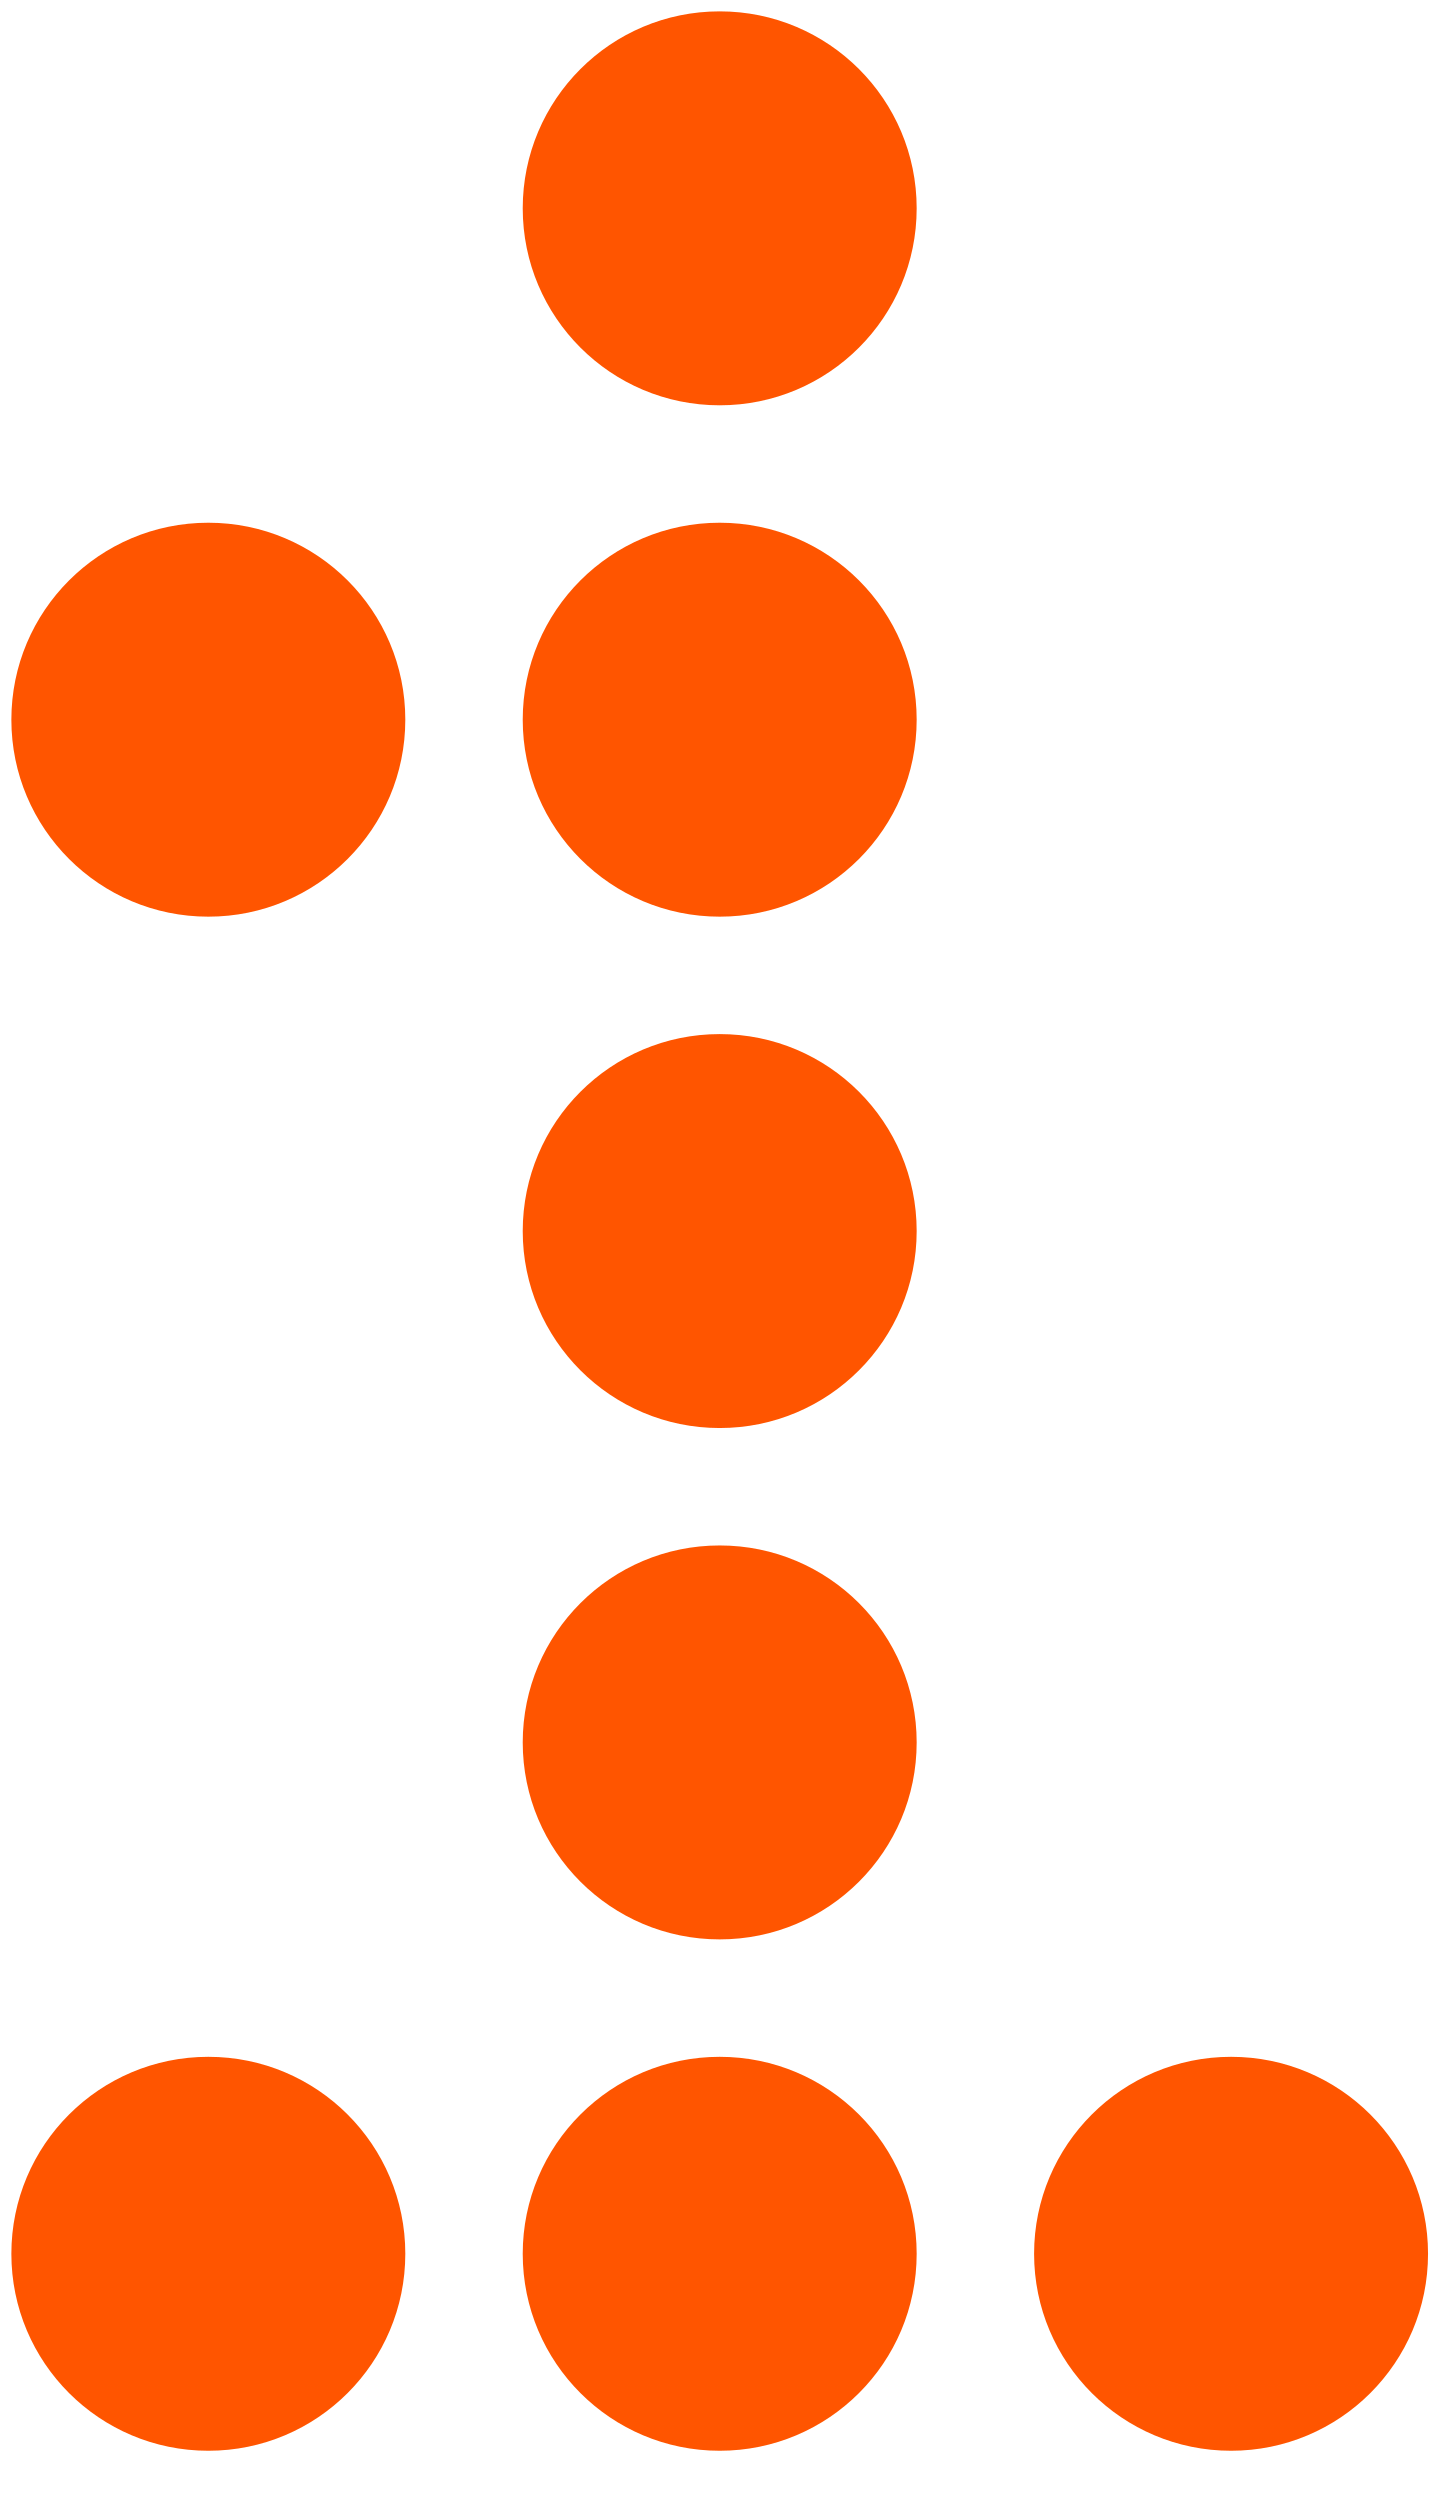
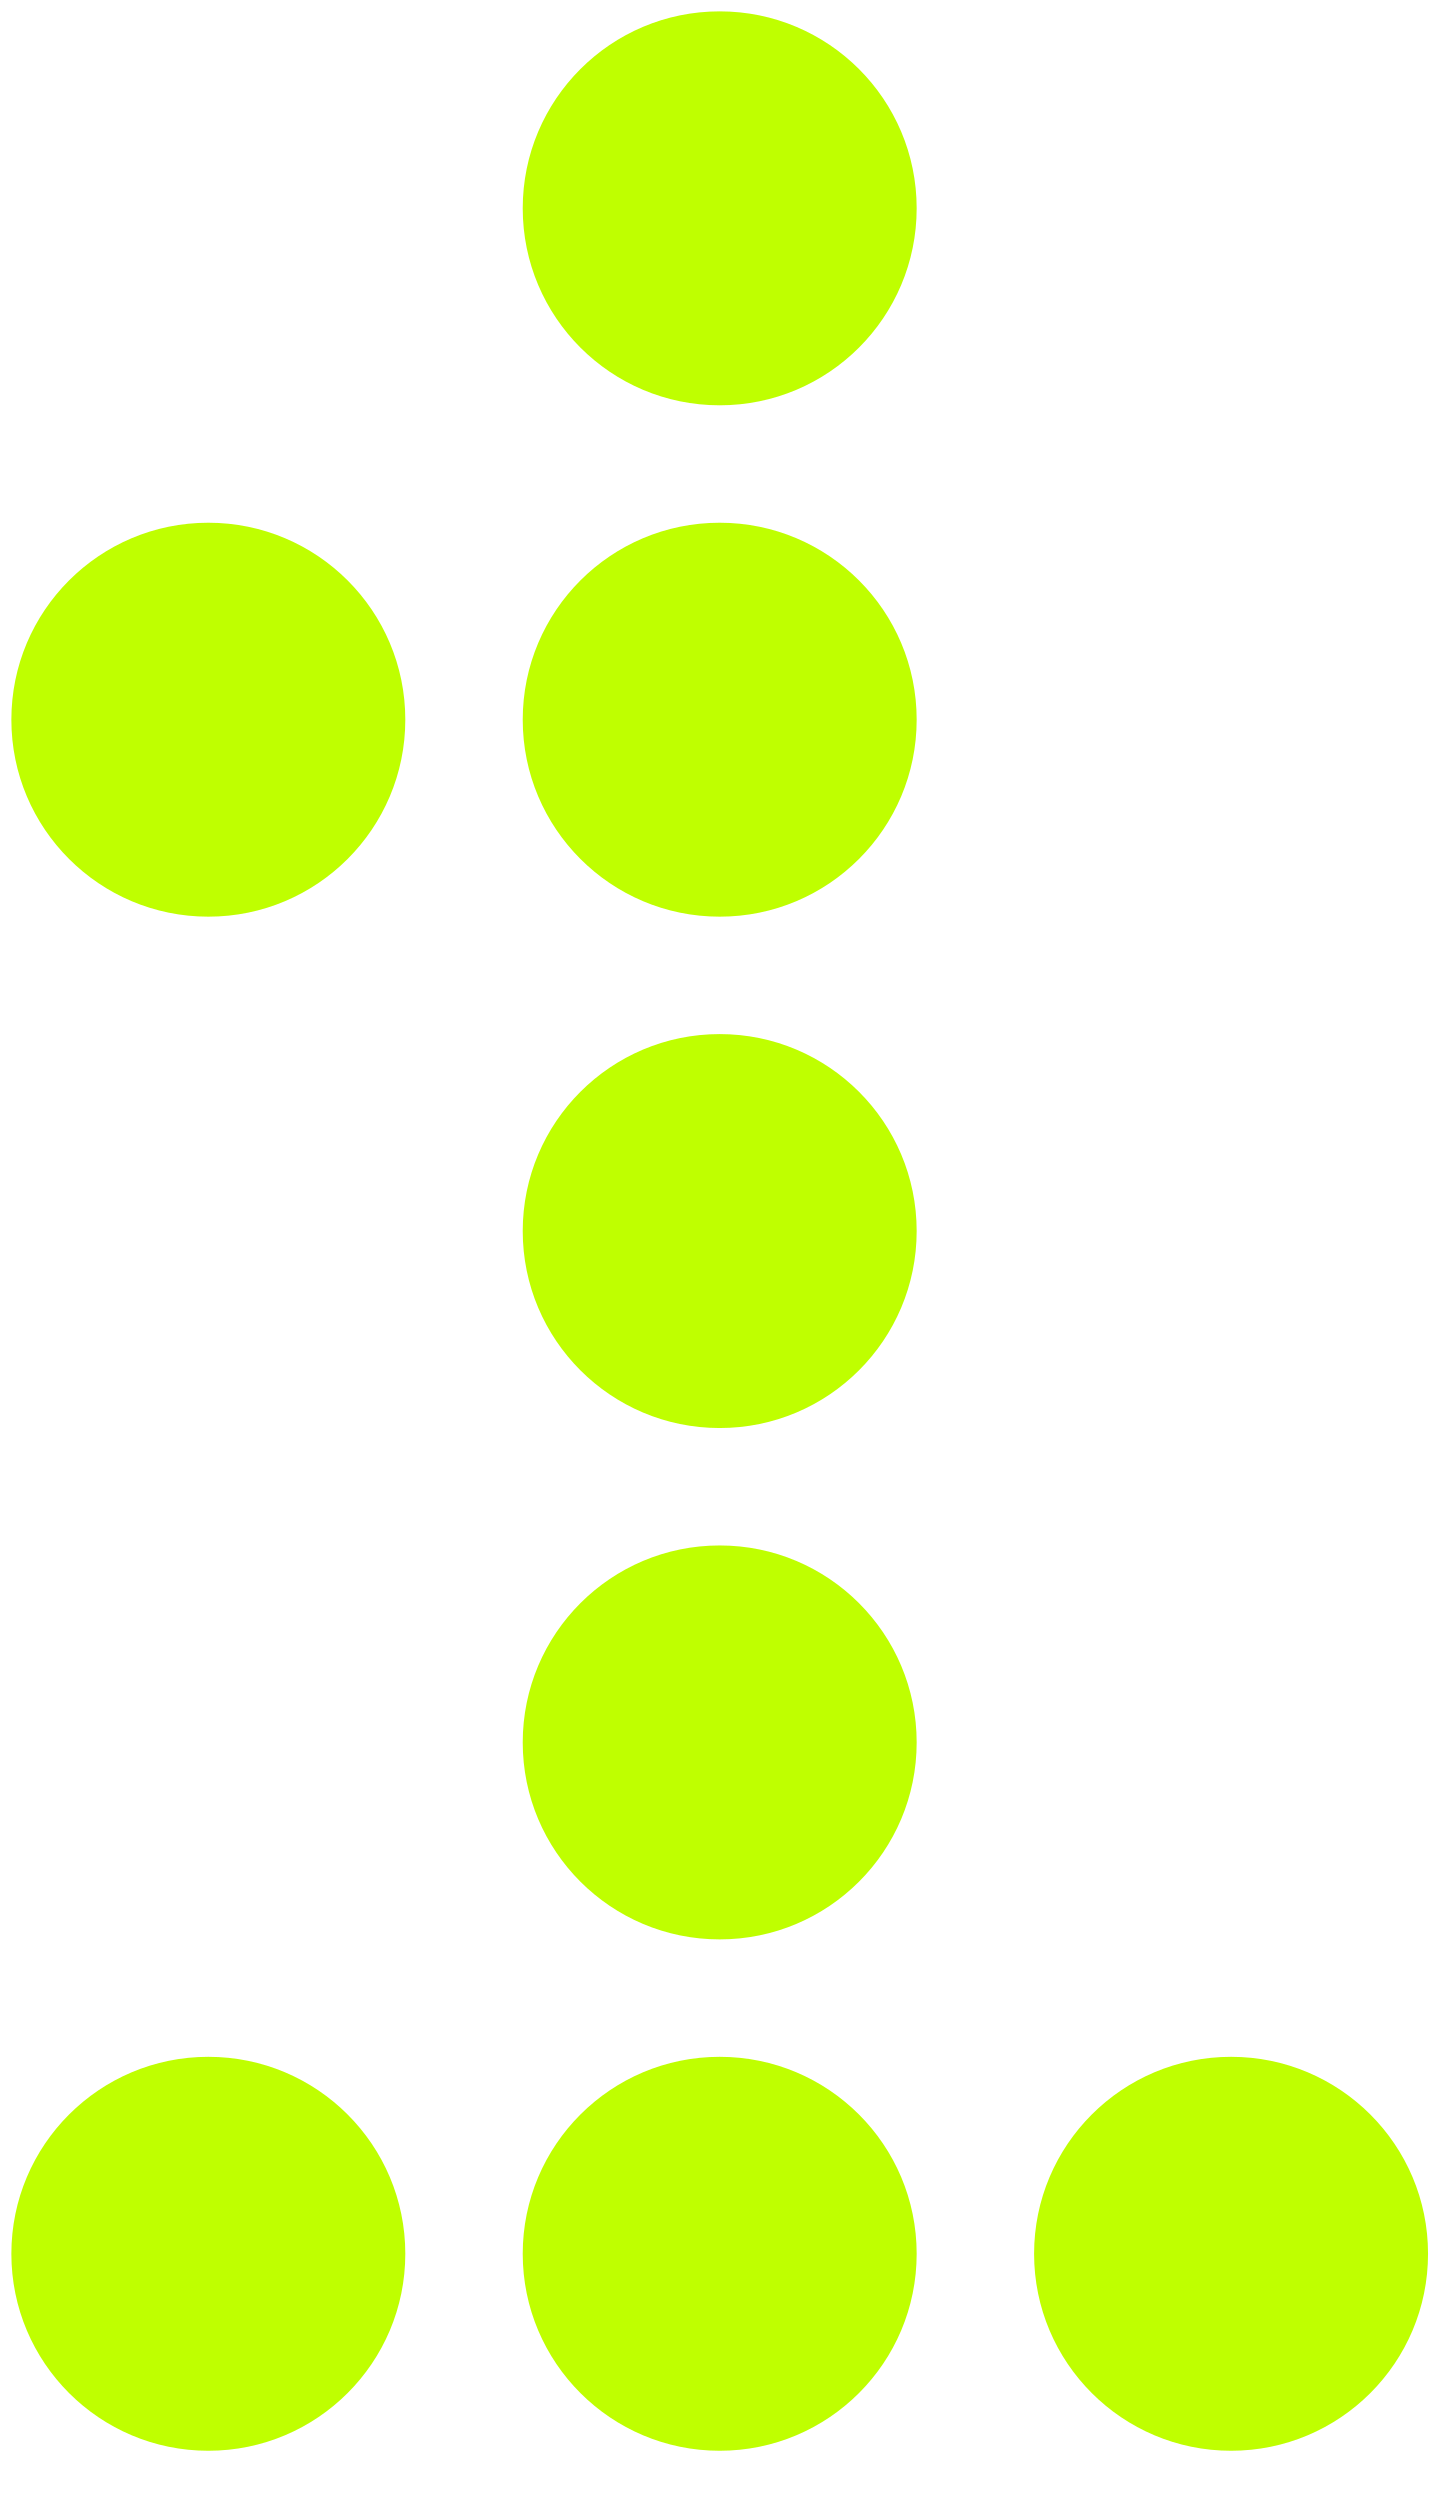
- <svg xmlns="http://www.w3.org/2000/svg" viewBox="0 0 38 66" width="38" height="66" fill="#FF5500">
+ <svg xmlns="http://www.w3.org/2000/svg" viewBox="0 0 38 66" width="38" height="66" fill="#BFFF00">
  <circle cx="19.0" cy="5.5" r="5.2" />
  <circle cx="5.5" cy="19.0" r="5.2" />
  <circle cx="19.0" cy="19.0" r="5.2" />
  <circle cx="19.0" cy="32.5" r="5.2" />
  <circle cx="19.0" cy="46.0" r="5.2" />
  <circle cx="5.5" cy="59.5" r="5.2" />
  <circle cx="19.0" cy="59.5" r="5.2" />
  <circle cx="32.5" cy="59.5" r="5.2" />
</svg>
